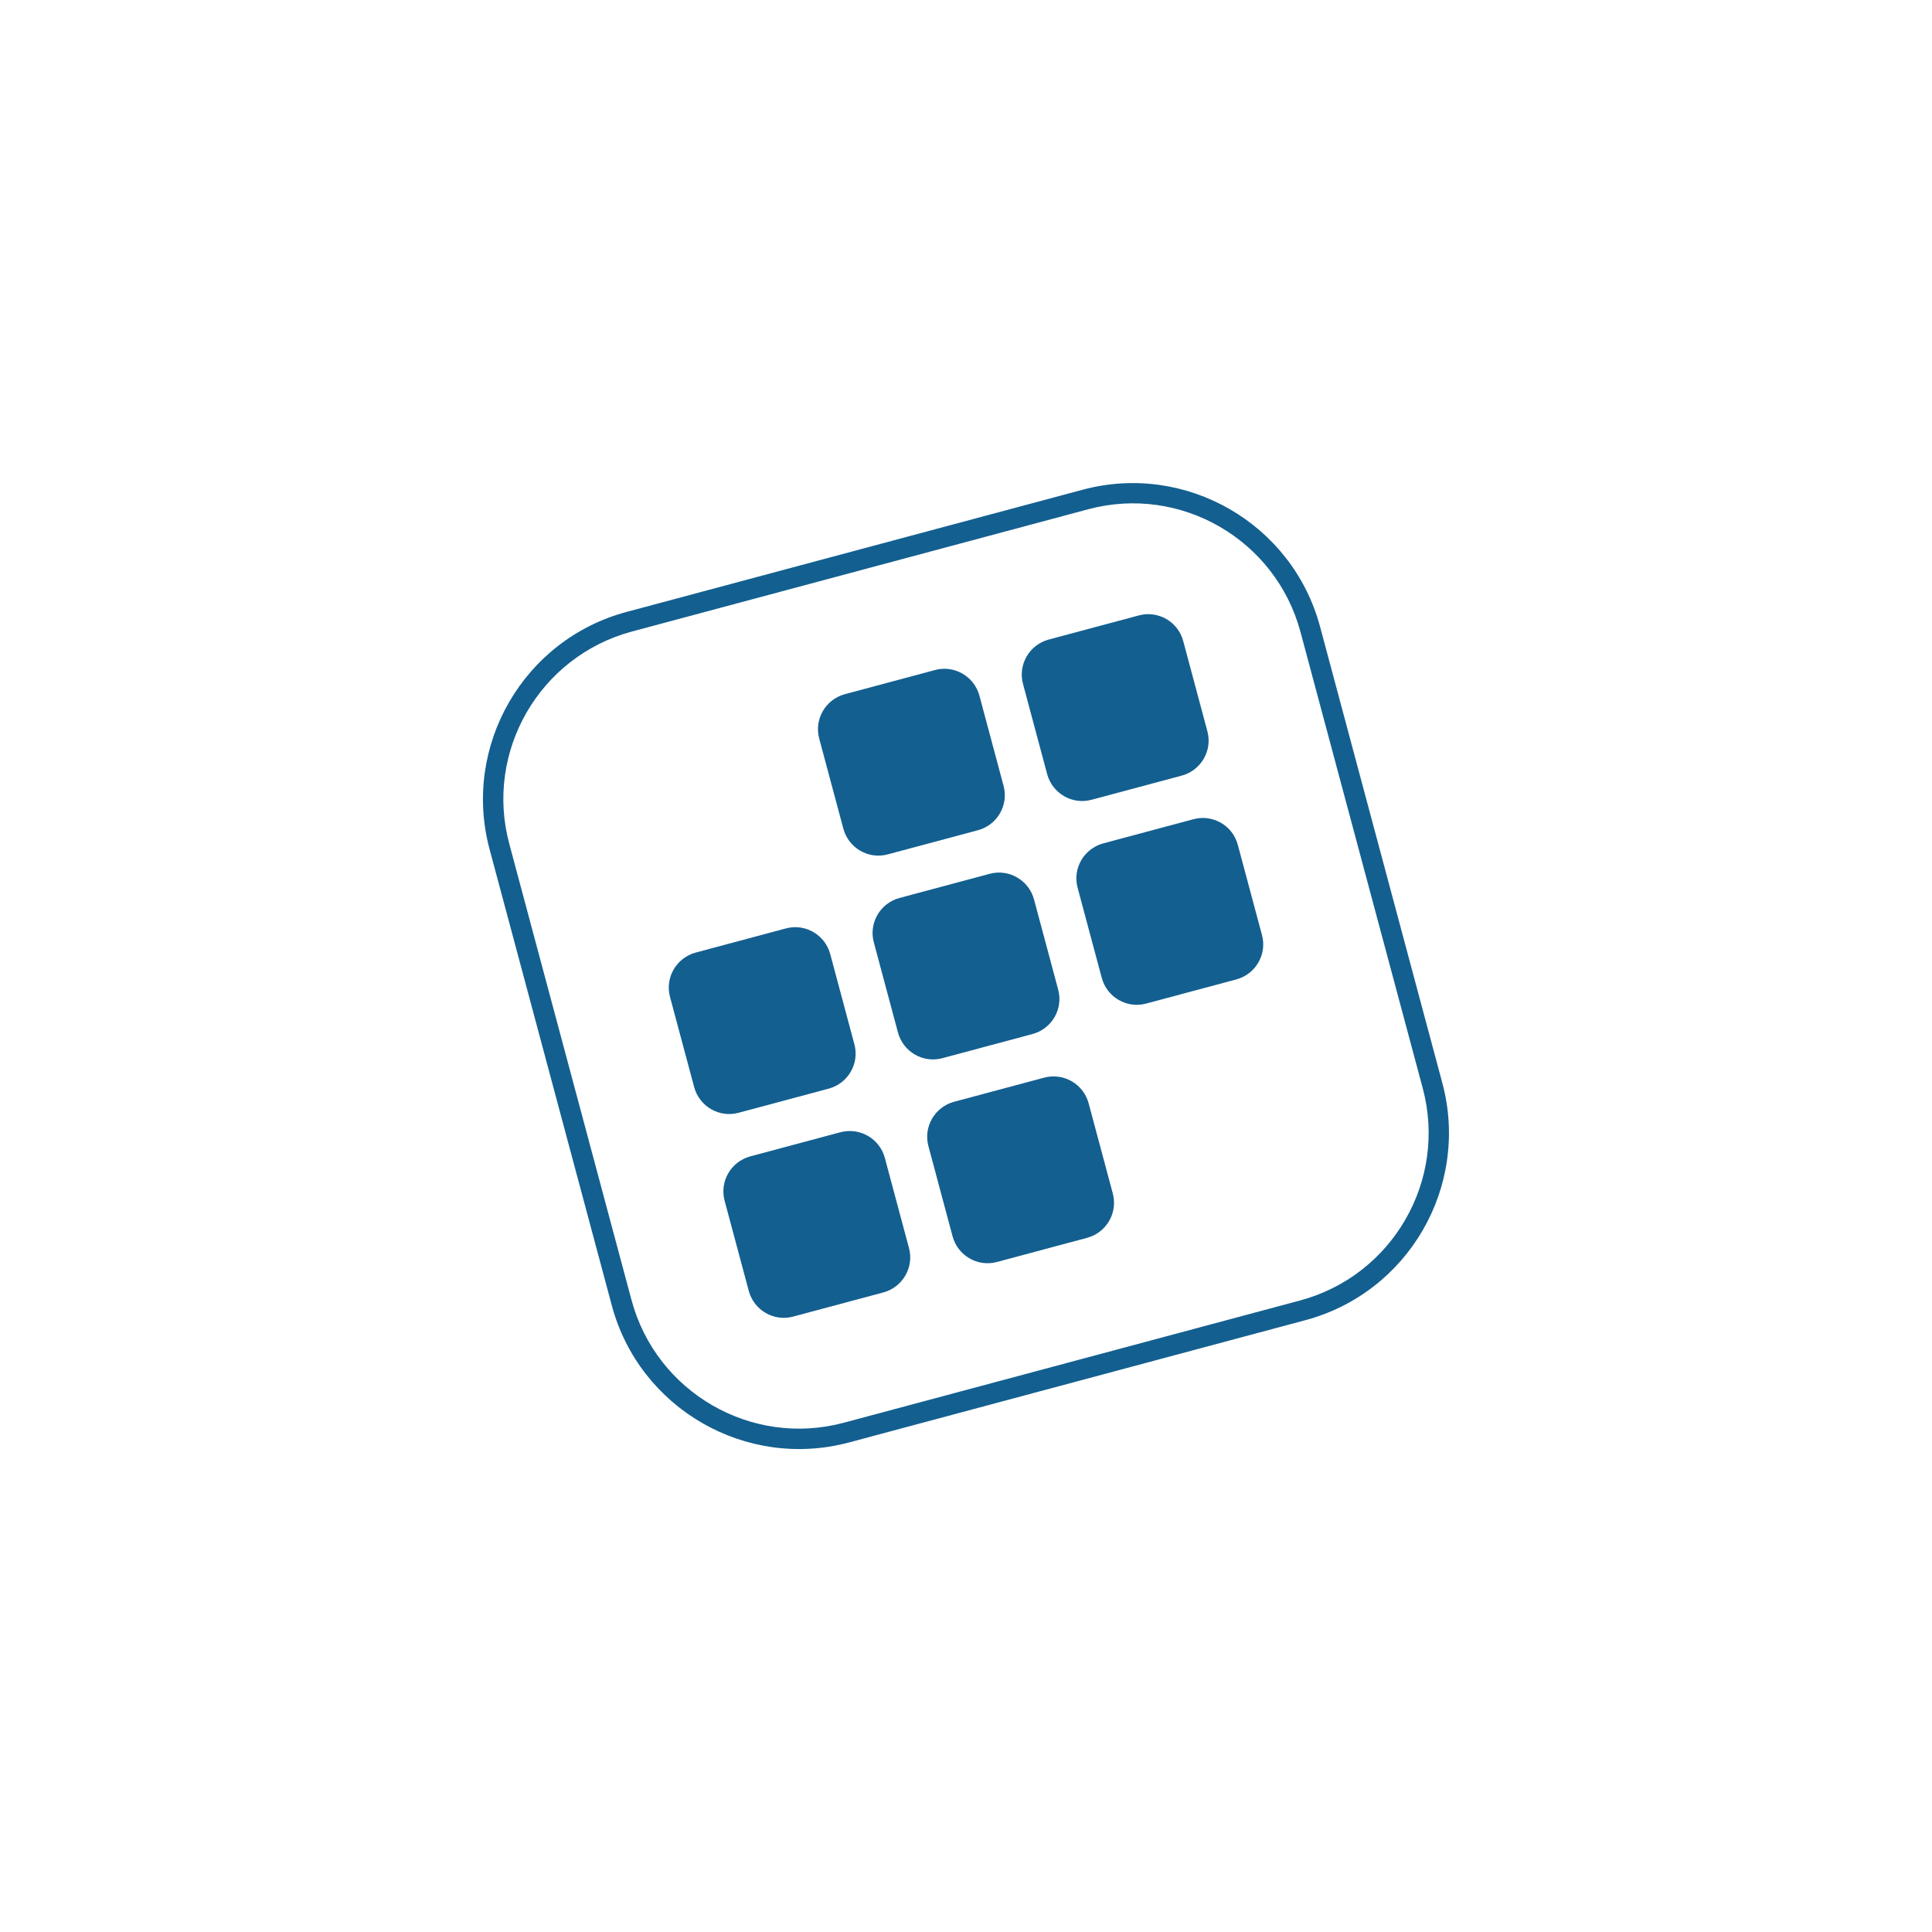
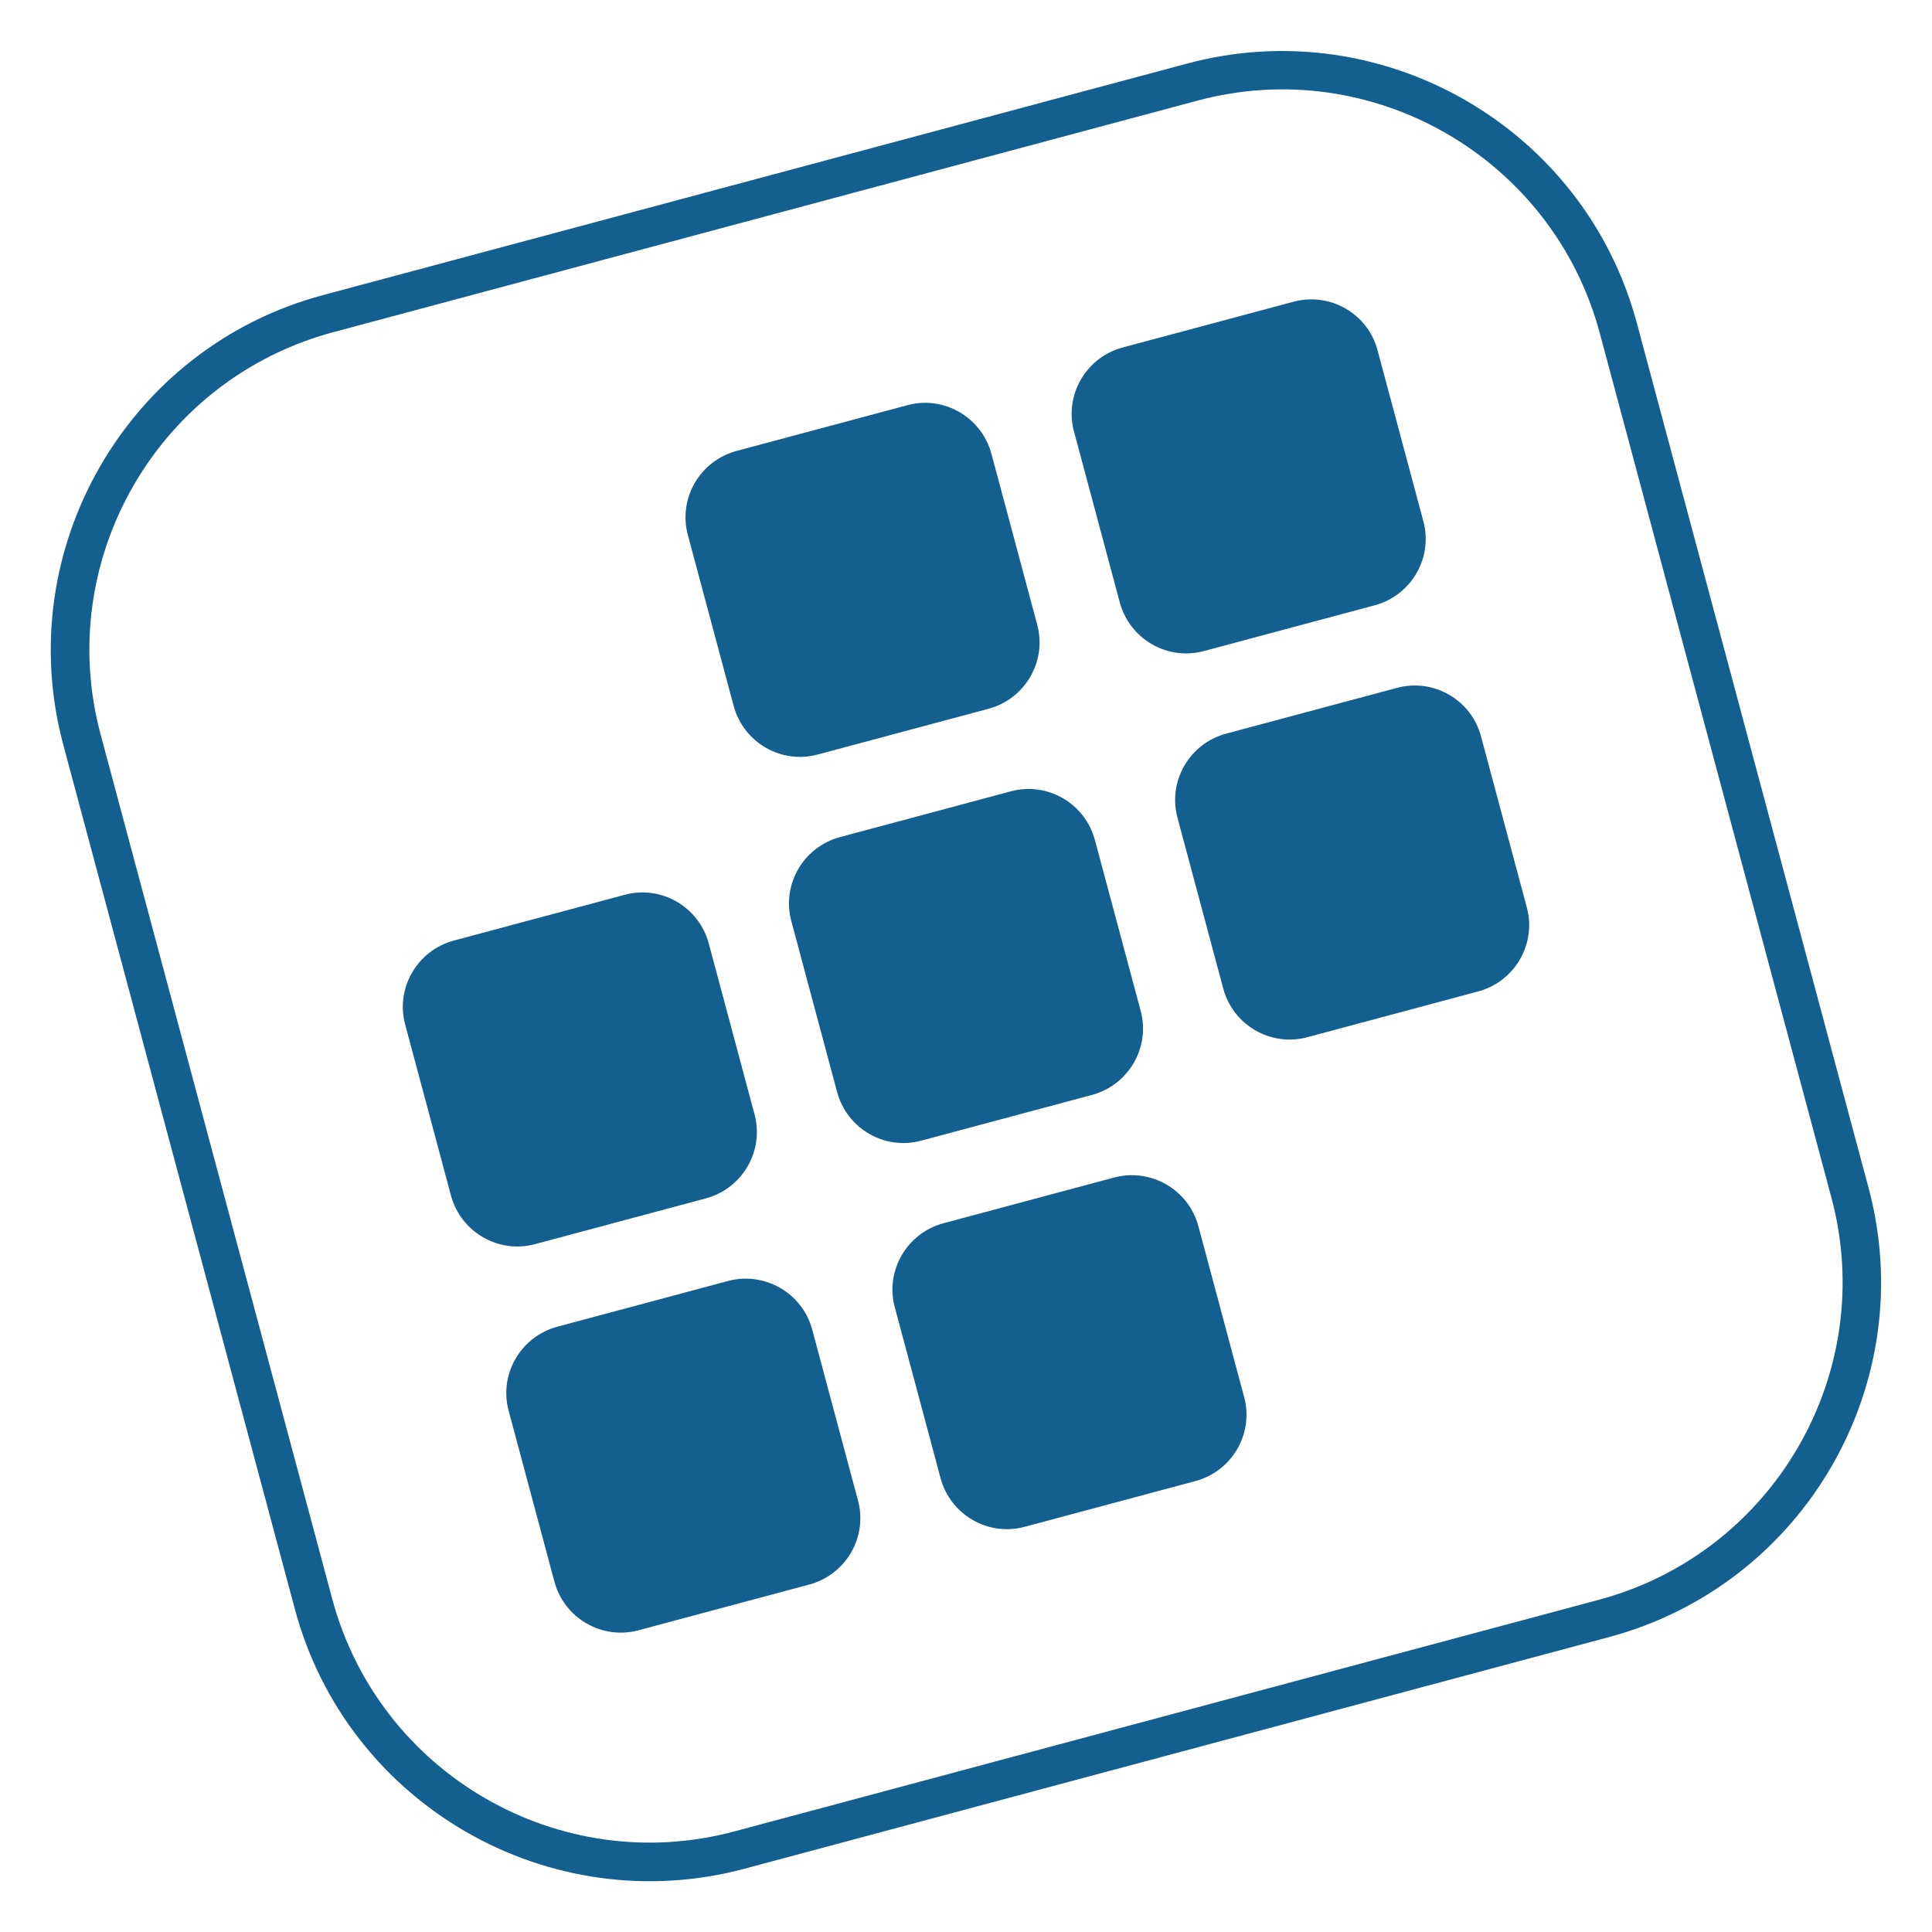
- <svg xmlns="http://www.w3.org/2000/svg" version="1.1" id="Layer_1" x="0px" y="0px" viewBox="0 0 144 144" style="enable-background:new 0 0 144 144;" xml:space="preserve">
+ <svg xmlns="http://www.w3.org/2000/svg" version="1.1" id="Layer_1" x="0px" y="0px" viewBox="34 34 76 76" style="enable-background:new 0 0 144 144;" xml:space="preserve">
  <style type="text/css">
	.st0{fill:#000215;}
	.st1{fill:#6B7280;}
	.st2{fill:#135F90;}
</style>
  <g>
    <g>
      <path class="st2" d="M97.29,98.4l-34,9.11c-7.69,2.06-15.63-2.52-17.69-10.21l-9.11-34c-2.06-7.69,2.52-15.63,10.21-17.69l34-9.11    c7.69-2.06,15.63,2.52,17.69,10.21l9.11,34C109.57,88.4,104.99,96.34,97.29,98.4z M47.1,47.07c-6.89,1.85-10.99,8.95-9.14,15.83    l9.11,34c1.85,6.89,8.95,10.99,15.83,9.14l34-9.11c6.89-1.85,10.99-8.95,9.14-15.83l-9.11-34c-1.85-6.89-8.95-10.99-15.83-9.14    L47.1,47.07z" />
    </g>
    <path class="st2" d="M73.76,65.13l-6.72,1.8c-1.44,0.39-2.3,1.87-1.91,3.31l1.8,6.72c0.39,1.44,1.87,2.3,3.31,1.91l6.72-1.8   c1.44-0.39,2.3-1.87,1.91-3.31l-1.8-6.72C76.68,65.6,75.2,64.74,73.76,65.13L73.76,65.13z" />
    <path class="st2" d="M77.83,80.32l-6.72,1.8c-1.44,0.39-2.3,1.87-1.91,3.31l1.8,6.72c0.39,1.44,1.87,2.3,3.31,1.91l6.72-1.8   c1.44-0.39,2.3-1.87,1.91-3.31l-1.8-6.72C80.75,80.79,79.27,79.94,77.83,80.32L77.83,80.32z" />
    <path class="st2" d="M69.69,49.94l-6.72,1.8c-1.44,0.39-2.3,1.87-1.91,3.31l1.8,6.72c0.39,1.44,1.87,2.3,3.31,1.91l6.72-1.8   c1.44-0.39,2.3-1.87,1.91-3.31L73,51.85C72.61,50.41,71.13,49.55,69.69,49.94L69.69,49.94z" />
    <path class="st2" d="M58.57,69.2L51.85,71c-1.44,0.39-2.3,1.87-1.91,3.31l1.8,6.72c0.39,1.44,1.87,2.3,3.31,1.91l6.72-1.8   c1.44-0.39,2.3-1.87,1.91-3.31l-1.8-6.72C61.49,69.67,60.01,68.81,58.57,69.2L58.57,69.2z" />
    <path class="st2" d="M62.64,84.39l-6.72,1.8c-1.44,0.39-2.3,1.87-1.91,3.31l1.8,6.72c0.39,1.44,1.87,2.3,3.31,1.91l6.72-1.8   c1.44-0.39,2.3-1.87,1.91-3.31l-1.8-6.72C65.56,84.86,64.08,84.01,62.64,84.39L62.64,84.39z" />
    <path class="st2" d="M88.95,61.06l-6.72,1.8c-1.44,0.39-2.3,1.87-1.91,3.31l1.8,6.72c0.39,1.44,1.87,2.3,3.31,1.91l6.72-1.8   c1.44-0.39,2.3-1.87,1.91-3.31l-1.8-6.72C91.88,61.53,90.39,60.67,88.95,61.06L88.95,61.06z" />
    <path class="st2" d="M84.88,45.87l-6.72,1.8c-1.44,0.39-2.3,1.87-1.91,3.31l1.8,6.72c0.39,1.44,1.87,2.3,3.31,1.91l6.72-1.8   c1.44-0.39,2.3-1.87,1.91-3.31l-1.8-6.72C87.81,46.34,86.32,45.48,84.88,45.87L84.88,45.87z" />
  </g>
</svg>
